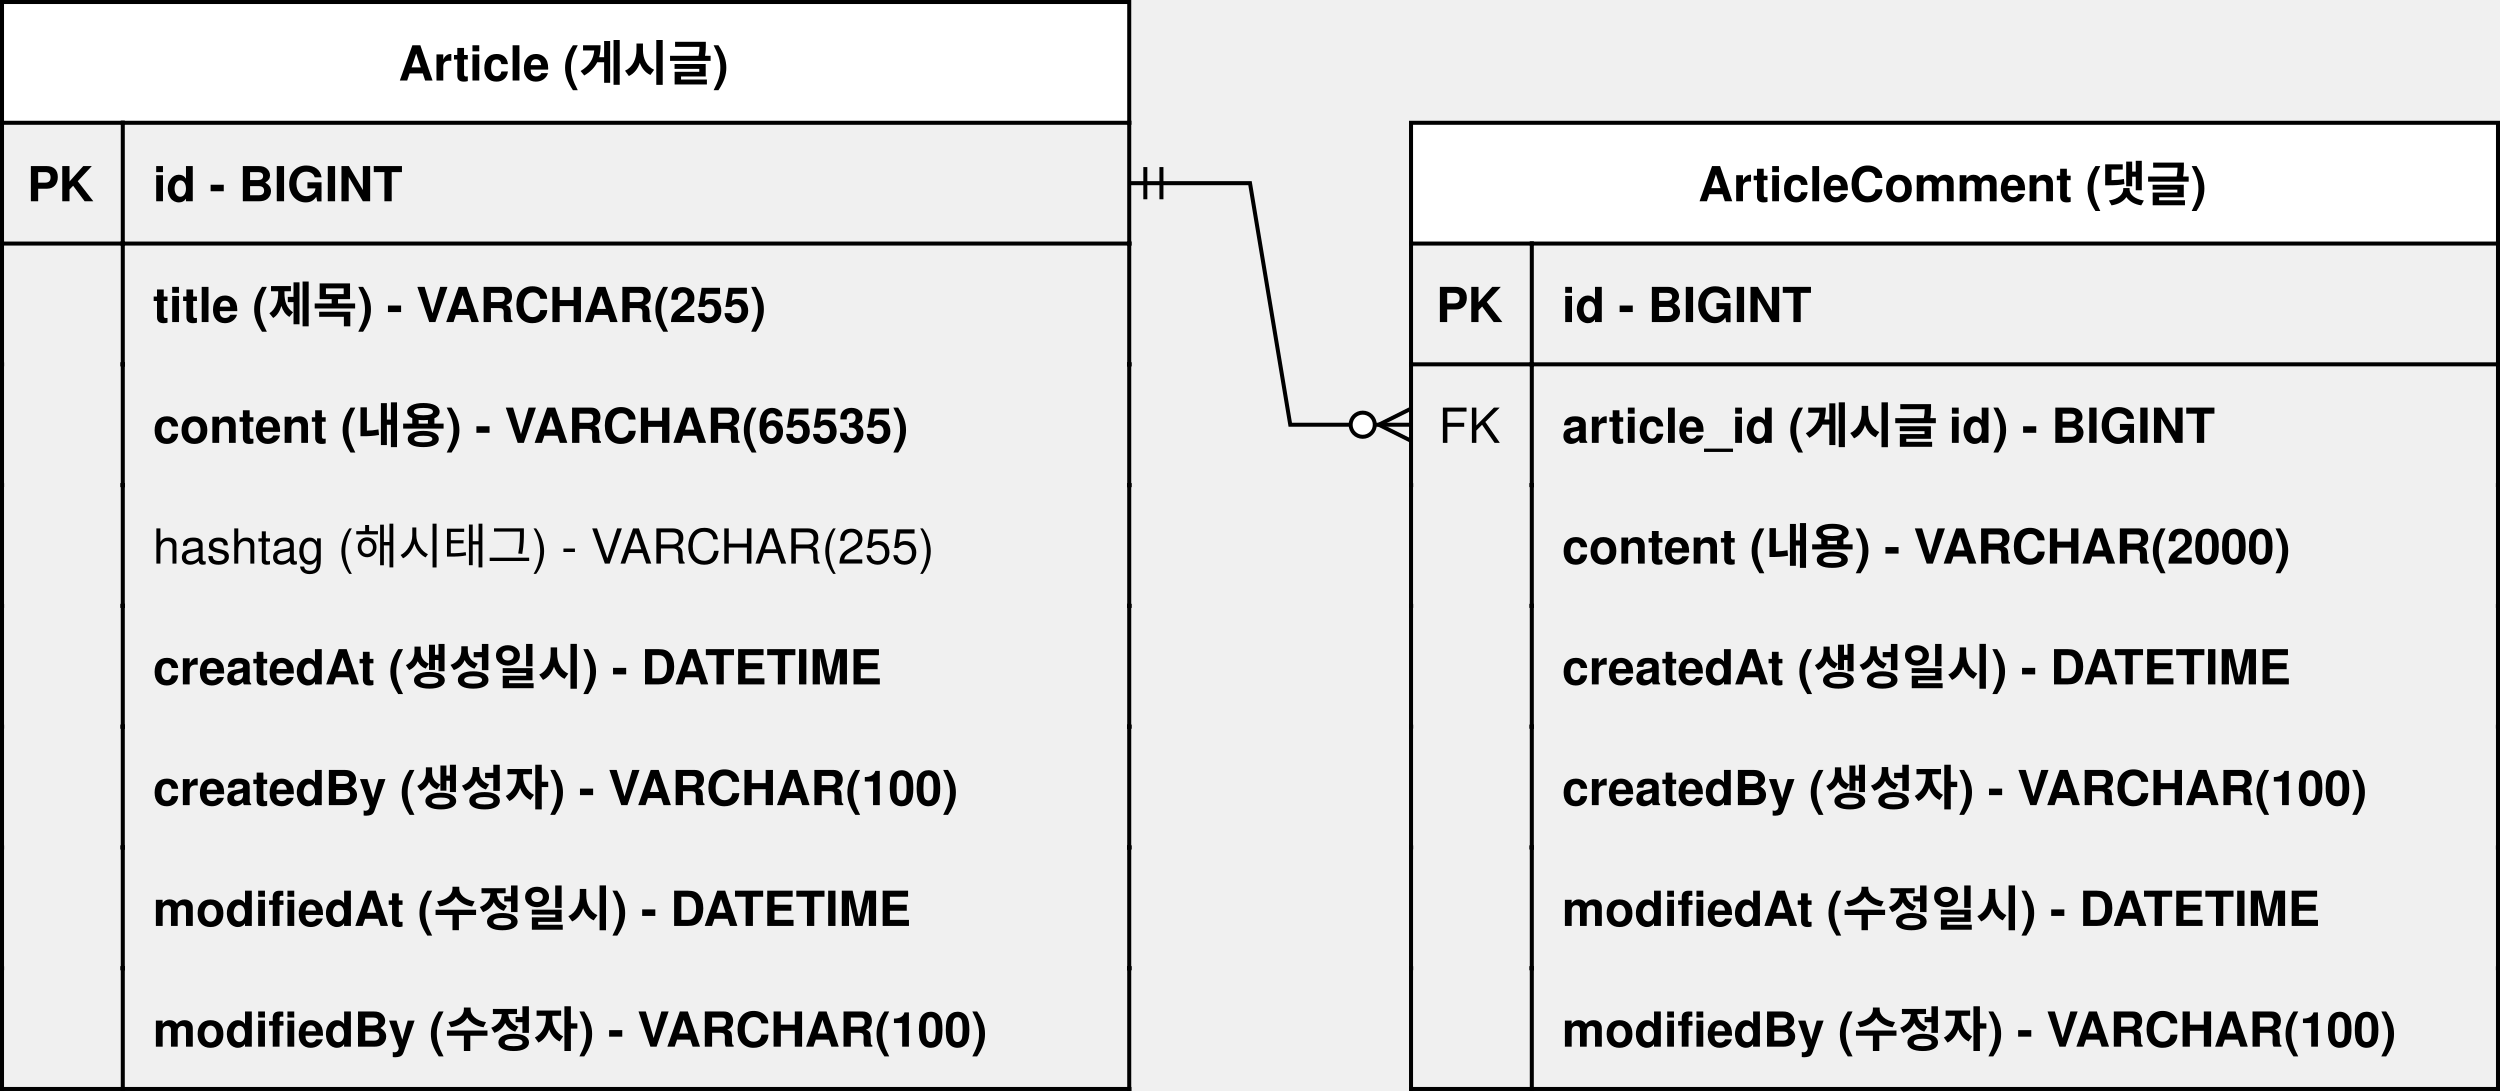
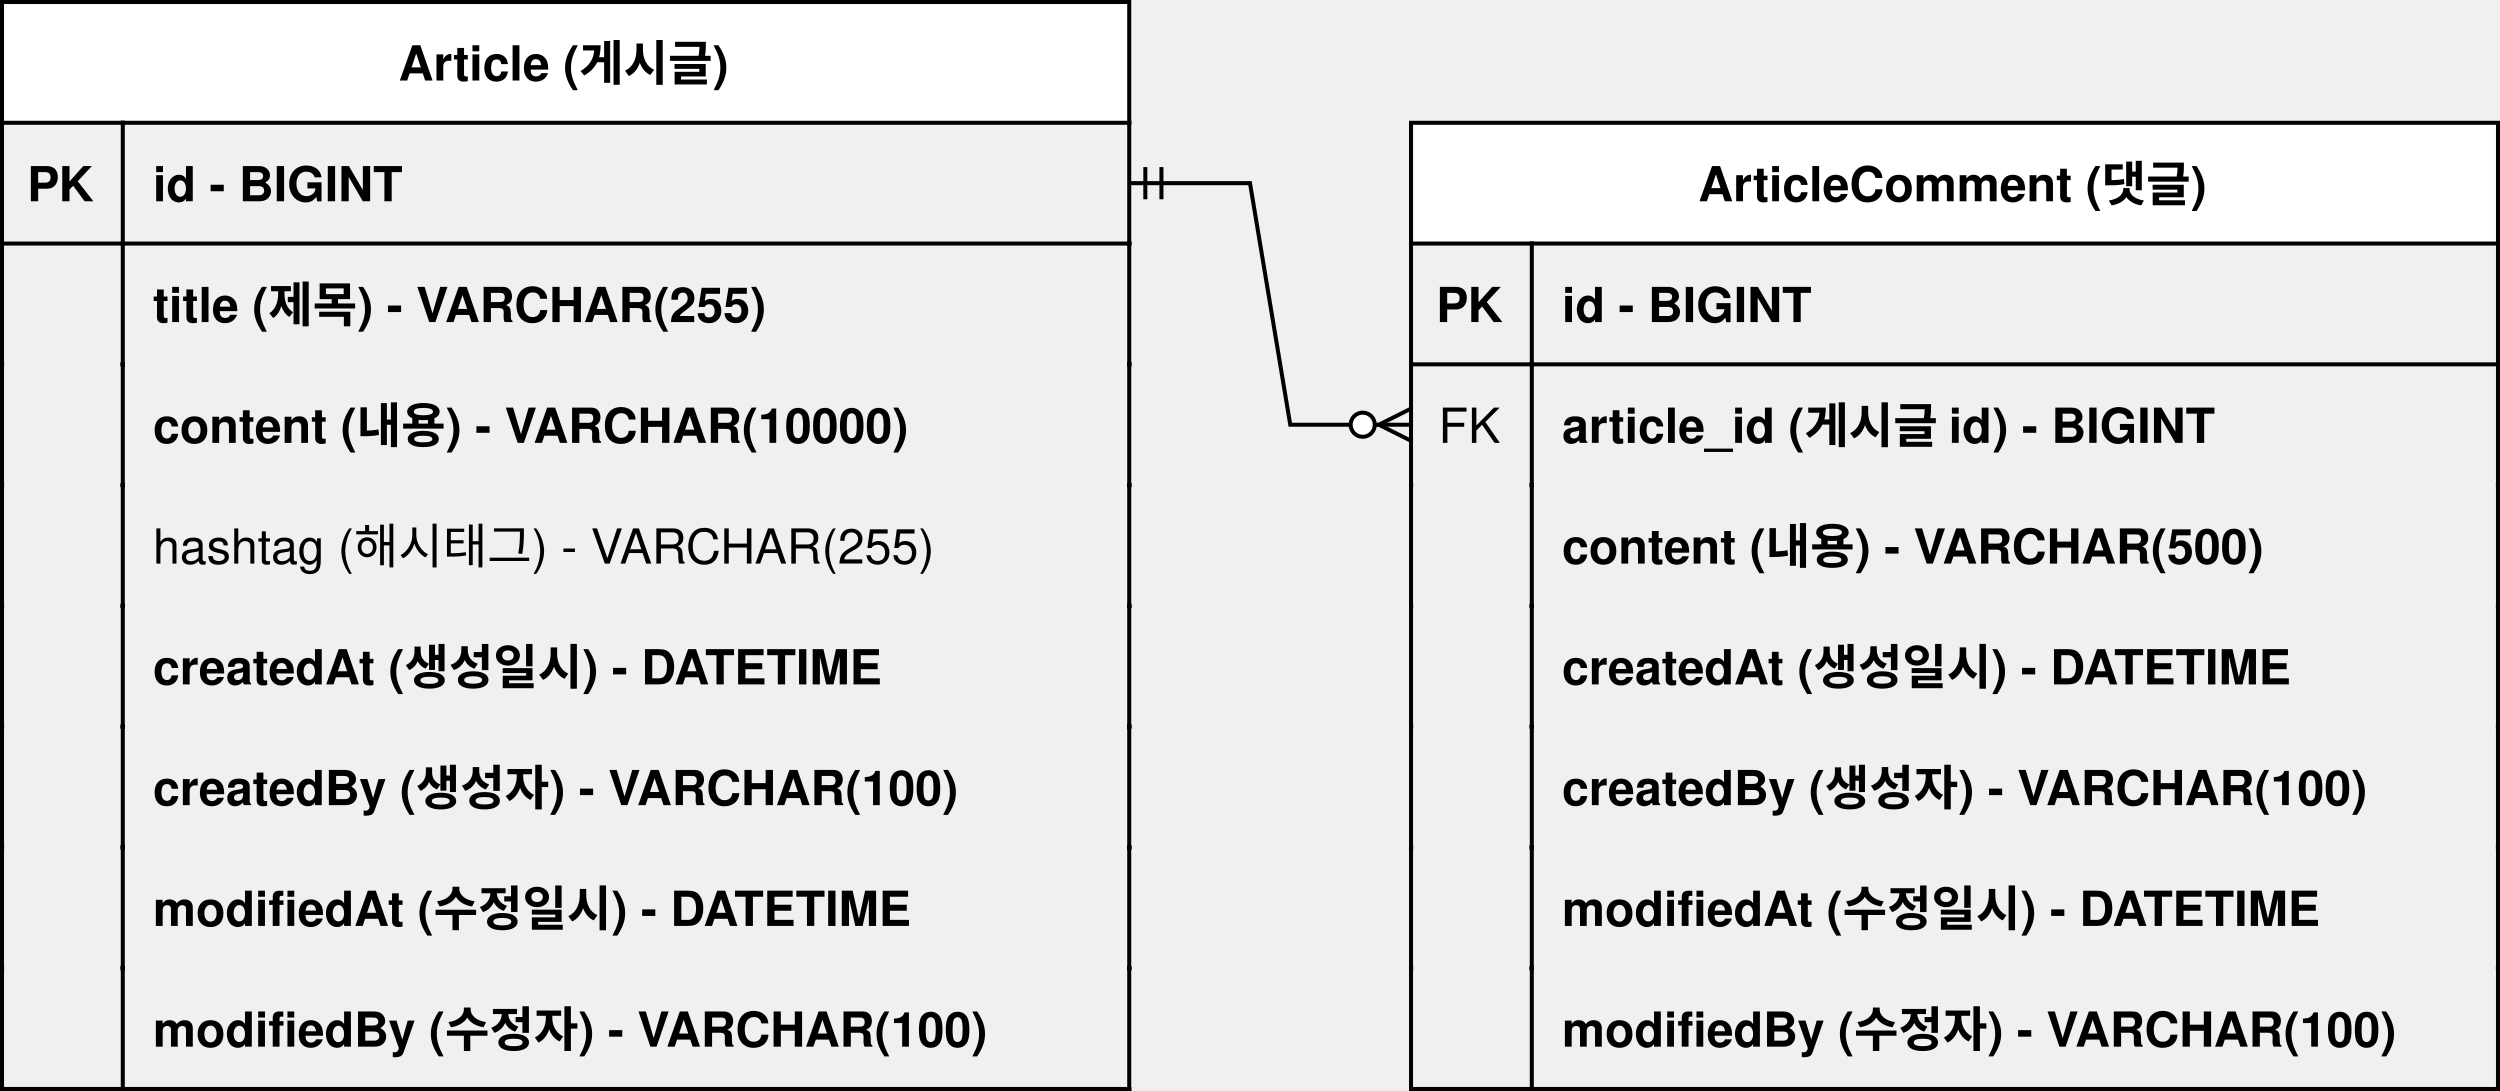
- <svg xmlns="http://www.w3.org/2000/svg" version="1.1" width="621px" height="271px" viewBox="-0.5 -0.5 621 271" content="&lt;mxfile host=&quot;app.diagrams.net&quot; modified=&quot;2022-08-06T11:24:26.820Z&quot; agent=&quot;5.0 (Windows NT 10.0; Win64; x64) AppleWebKit/537.36 (KHTML, like Gecko) Chrome/103.0.0.0 Safari/537.36&quot; etag=&quot;LCgOqLIDk_RLcz1oe1sI&quot; version=&quot;20.2.3&quot; type=&quot;github&quot;&gt;&lt;diagram id=&quot;R2lEEEUBdFMjLlhIrx00&quot; name=&quot;Page-1&quot;&gt;7V1tc6I6FP41mdn90A7yovgR0G47t73b2+3s3fvpTlaiMovEgbTV/fWbQCJqwGJBaw0zdkoOIZDzPDmPOSYKDG+2+BLD+fQO+ygEuuYvgDEAuq5rXZ3+Y5ZlZul0LDOzTOLA57bc8C34jbhR49anwEfJRkWCcUiC+aZxhKMIjciGDcYxftmsNsbh5l3ncIIkw7cRDGXrv4FPppnVtrTcfo2CyVTcuaPxMzMoKnNDMoU+ftkwoQW5whHhj3iP4hmMUETomTsY/0IxsIZTQlhPHaBf0deY1b6cYDwJEZwHyeUIz6h5lNAqV2M4C0Lm57WGXN4QvZ0xBIYXY0yyo9nCQyEDS8CQPdNVydmVH2LWboULvIvn5e0vjUTXL8Z3cnc3ue/9vNCNrJlnGD5xBzsxCUbU27r2CQwd4OrA9sDQA7YL+l5qsYGtfeY+JEsBDHXnnB0S+JOZ3ITAmHD+GBo1UEYQGES088agk5bDEM6TIK2eWaZB6N/CJX4ioiFRcsfBAvkPGX1YXcqkW9oYK7LGGRDf+MOw0zAMJhE9HlHvsDu6MUros9zChPAasv+4S59RTNBizcT9+QXhGSLxklYRZwVvxGAyePklZ6Zuc9t0jZV6jxshp9pk1XaOID3gIO4DqCkBWooU7TsJYPhAhymMJilom5gwx/oxnj/CeIIIN8xxwFw6fEbZQEm9H4Shh0PMoI1whES1tHeWS1+0v552aQGLPoBHy528TF+sekw8HCUkphRht0IUqRfE0HIJnvP7hGgsHiPm3mTHPzEhdNyV4bqb+a+jzdGtCq5xMGwtCdv7v/ZBF9POjsM05k0D30dRNipZnIY54gVgFiKw8vo2HNtjsSoiZmVE1iAw9kSAN5a7Ze/WYEjpH0GCXPwU+YkE6+o5ayDdlZCm9XXtgv65N19u/n48QdhFyM3quskcjoJocptd2d3ihXUQXizKR6rVKE8qNXcMovRUDvfaIcN9993DvV0L2yON+qr+71X2/9kH976EKwmIeMftAUdL32i7wHGA0//Mw/5358G7dh4+6ZZV/t77gwT/grlLXdKcc+RfTn2r+7I0bq7/cZzv5CrxvyYXHYlESgZ+iRqVtaA08PePGPgLodU/Ttx/xf3lzD3rsF/YbTnTwhIiWXbpEwv3tg5ckwlAvyjudy3LoJHf05k+nB4d3hL/GySPcuFf6TTPQcP/Kqn3bvFfTvOc4IB/+xA21Yz/ckpnCpMpgZMs/g9A3+Lxn2faB8A2RMq9B1z7XGYCjTNHueDfJn0OFvyt9w7+Hyjp85Yh3FMz+Mspn1GM6B19h4i0Dwv2g/TABHTosHnAALj5R68i/A+cx+Hjzd3wBGlxrElACYmU0wGxJqMVguaFwH5vIejUy/CdvBJk5FVPCjpyeo9rgbvcoQVD0Ne2ZwAdbcc6nPOXgTIGqacDcm6x1YFmdGC17vH9dKBequ/0daAEgLPXATnNN8N+MA42JgU26NviQ2GrnRS8gUfqqYGcaWzVoCE1MN9dDerl/k5fDbqKqoGc9xNqsDYtkNWgnRZUppB6QiBnHfnmDg/PZusrDyiRjLPb2vEKd3avJDDFDg2RDypaDtorwHklEc0vC1I621cZ1x1DoVTXi2JCEbiHW/IlJ/s+0NaOtyCiK5r+E4NWha0dTfJih3qbzap3leaOQZQ2qXeocF9Vyw8X7uWc3tUphvsaw1jRrF7BHk2Yvef+Pw3zu/ZUp22Lydx5aEGNaVwZg9QTgjafdyghKNrqcVwhOPN0nq5oOq9g7+Zeuz10Te0cXhlvlAv+hjxdbIN/M8G/cKPHUaO/UW+Kd/LRPyOvetHfkKd37XLf5mmknhjU2xnWisGeGz+OKwb1pnmnLwaWomIgT/Ha9b6NMkg9Hai3SazVgT33fRxXB+RVGyc45muMYltNHRCxo13v25AalPBIOTUw26+COpQaFO7+OKoamPXyfyevBqai3wZlyqm/dr1vsxRSTwgq7BRD/gQJn1O3BmT5gEJIAhwN8zMZMtn63g7tvTslsxBkK/5Q5Dvsa/xpcfjwG8X4Ed/BaAn4quD83AxG/teUNjHrMfI5LdAiID9EY/T4P2a/tHhpsFirNliKQkQ982O9sHYVK+aXpSVxXdZ91udSSnFTgp/iEa+181uIiRDGMhQqrHxZ/SbBOmFWxjgF5HnzkXew8p7J7hrft1Yum/YWE7Ou8qtyFkoNbS+BNrYbylwhNfQ6nWkx/92DrHr+axXG8A8=&lt;/diagram&gt;&lt;/mxfile&gt;" resource="https://app.diagrams.net/#HNohDaeHwan%2Fproject-board%2Ffeature%252F%25238-domain%2Fdocument%2Fproject-board-ERD.svg">
+ <svg xmlns="http://www.w3.org/2000/svg" version="1.1" width="621px" height="271px" viewBox="-0.5 -0.5 621 271" content="&lt;mxfile host=&quot;app.diagrams.net&quot; modified=&quot;2022-08-06T13:22:12.176Z&quot; agent=&quot;5.0 (Windows NT 10.0; Win64; x64) AppleWebKit/537.36 (KHTML, like Gecko) Chrome/103.0.0.0 Safari/537.36&quot; etag=&quot;IOxYXwwlxPmxrJEJGZDz&quot; version=&quot;20.2.3&quot; type=&quot;github&quot;&gt;&lt;diagram id=&quot;R2lEEEUBdFMjLlhIrx00&quot; name=&quot;Page-1&quot;&gt;7V1tc6I6FP41mdn90A6CtPgR0L7Mbe/2djt79366k0rEzCJxIG11f/0mkIAadHFRayUdOyWHEMh5npzHnCYKLH8yu07gdHxPAhQB0whmwOoD0zSNC5P94ZZ5bul07G5uCRMcCFtp+Ip/ImE0hPUFByhdqkgJiSieLhuHJI7RkC7ZYJKQt+VqIxIt33UKQ6QYvg5hpFr/xQEd51bHNkr7DcLhWN65Y4gzEygrC0M6hgF5WzKhGb0iMRWP+ICSCYxRTNmZe5j8QAmwB2NKeU9dYF6x14jXPg8JCSMEpzg9H5IJMw9TVuVqBCc44n5eaMgTDbHbWQNg+QkhND+azHwUcbAkDPkzXa05W/gh4e3WuMA/e53f/TBofPNmfaP39+HD5fOZaeXNvMLoRTjYTSgeMm+bxicwcIFnAscHAx84Huj5mcUBjvFZ+JDOJTDMnVN+SOEzN3kphQkV/LEMZmCMoBDHrPNWv5OVowhOU5xVzy1jHAV3cE5eqGxIlrwRnqHgMacPr8uYdMca40XeOAfiq3gYfhpGOIzZ8ZB5h9/RS1DKnuUOplTUUP0nXPqKEopmCybhz2tEJogmc1ZFnpW8kYPJEuW3kpmmI2zjBVaal8IIBdXCou0SQXYgQNwG0K4C6FqkWN8phtEjG6YwDjPQljHhjg0SMn2CSYioMEwJ5i4dvKJ8oGTex1Hkk4hwaGMSI1kt653tsRfrr2+c28BmD+CzcqcssxevnlCfxClNGEX4rRBD6g1xtDxKpuI+ERrJx0iEN/nxM6GUjbt1uG5m/u/RFujWBdfaG7a2gu3DX9ugS1hnR1EW88Y4CFCcj0oep2GJeAWYlQgUXl+FY3Us1kWkWxuRBQisLREQjZVu2bo1GDH6x5Aij7zEQarAWjxnA6QvFKRZfdM4Y7/e7fXt309HCLsMuXldL53CIY7Du/zKixVe2HvhxWz9SLV3ypNazR2CKJdtDvfGPsP9xbuHe6cRtgca9XX9f1nb/ycf3HsKrhRT+Y7bB66RvdH2gOsCt/dZhP1v7qN/4z5+Mm17/XvvDxL8K+YuTUlzypF/Pg7si7e5dXvzj+t+o1dp8CU96ygk0oF/N4G/d8DAXwmt+THj/kaatirsV3pCzbTwhEieXfrEw71jAq/LBaBXFfc7Bvv5DHyT68Px0aFp/G9IntaF/1anefYa/ouk3rvFfzXNc4QDvuYQbmVOp9ITakpnDNMxhWEe//ugZ4v4LzLtfeBYMuV+CTznVGYCO2dO64K/TvrsLfjb7x38P2jSZyNPdfBXUz7DBLE7Bi6VaR8e7PvZQRewocPnAX3glf96leG/7z4Nnm7vB0dIi71MAnQOaP38yNBCsC8hcN5bCDrNMnzHpQQFU7UUdNT0ntACb75BCwagZ1TkhD7kDOCPckH1GdQ+HVBzi1oHdqMDxbrH99OBZqm+I9OB+gCcvA6oab4JCfAIL00KHNBz5D+FbT0p+AMetU8N1EyjVoMdqUH33dWgWe7vyNTgojYAJ68Gat5PqsHCtEBVg9ZPC+pTqH1CoGYdxeYOn0wmiysPGJEsvbVjkSVduUND5oOqloNeVuBcSMTulwW1OttXjetm3jfa2lEF7v6WfKnJvg+6tWMzdbXQy0Hbtq0dTXmxQb27u1XvOs0dgig6qbevcF9Xy/cX7tWc3tUxhvu6w1hn9QpXqFk9mL/n/j8L85v2VGdty8ncaWhB3WncFgxqnxDofN6+hKBqq8dhheCU0nmmTucVrlDTeVvt9rBblMLbgjati/2WOlvUsX83sb9yn8dBg7/VbIZ3XMG/YKoO/pY6u9OrfXdPo/aJQbONYVoMttz3cVgxaDbLOzIxsGsDcPJioM7w9HLfnTKofTrQbI+Y1oEtt30cVgfURRtHOObrjmKnNgCnrgMydujlvn+iBvV51Do16OpPgtqXGlRu/jioGnSb5f+OSw0Kpmo16KqpP73cd7cUap8Q1NgohoIQSZ8zT2M6f0QRpJjEg/JMjky+vLfDeu+N6SQC+YI/FAcu/xR/Vhw8/kQJeSL3MJ4DsSi4PDeBcfAlo03Ce4wCQQs0w/S7bIwd/8ft57Yo9WcL1fpzWYiZZ74vFhau4sXysqwkr1NJJeiTkpdkKFyy8TOHqdTBdU6XCxe4Y+tGtOIrCRYJUxiTDJBXtPTAG1j5wGV3ge8rC5e7zgoT876Lq0oWKg2troC2VhvKfaM09Hs6s2L5tQd59fLLKqzBLw==&lt;/diagram&gt;&lt;/mxfile&gt;" resource="https://app.diagrams.net/#HNohDaeHwan%2Fproject-board%2Ffeature%252F%252310-db%2Fdocument%2Fproject-board-ERD.svg">
  <defs>
    <clipPath id="mx-clip-0-30-30-30-0">
      <rect x="0" y="30" width="30" height="30" />
    </clipPath>
    <clipPath id="mx-clip-36-30-244-30-0">
      <rect x="36" y="30" width="244" height="30" />
    </clipPath>
    <clipPath id="mx-clip-36-60-244-30-0">
      <rect x="36" y="60" width="244" height="30" />
    </clipPath>
    <clipPath id="mx-clip-36-90-244-30-0">
      <rect x="36" y="90" width="244" height="30" />
    </clipPath>
    <clipPath id="mx-clip-36-120-244-30-0">
      <rect x="36" y="120" width="244" height="30" />
    </clipPath>
    <clipPath id="mx-clip-36-150-244-30-0">
      <rect x="36" y="150" width="244" height="30" />
    </clipPath>
    <clipPath id="mx-clip-36-180-244-30-0">
      <rect x="36" y="180" width="244" height="30" />
    </clipPath>
    <clipPath id="mx-clip-36-210-244-30-0">
      <rect x="36" y="210" width="244" height="30" />
    </clipPath>
    <clipPath id="mx-clip-36-240-244-30-0">
      <rect x="36" y="240" width="244" height="30" />
    </clipPath>
    <clipPath id="mx-clip-350-60-30-30-0">
      <rect x="350" y="60" width="30" height="30" />
    </clipPath>
    <clipPath id="mx-clip-386-60-234-30-0">
      <rect x="386" y="60" width="234" height="30" />
    </clipPath>
    <clipPath id="mx-clip-350-90-30-30-0">
      <rect x="350" y="90" width="30" height="30" />
    </clipPath>
    <clipPath id="mx-clip-386-90-234-30-0">
      <rect x="386" y="90" width="234" height="30" />
    </clipPath>
    <clipPath id="mx-clip-386-120-234-30-0">
      <rect x="386" y="120" width="234" height="30" />
    </clipPath>
    <clipPath id="mx-clip-386-150-234-30-0">
      <rect x="386" y="150" width="234" height="30" />
    </clipPath>
    <clipPath id="mx-clip-386-180-234-30-0">
      <rect x="386" y="180" width="234" height="30" />
    </clipPath>
    <clipPath id="mx-clip-386-210-234-30-0">
      <rect x="386" y="210" width="234" height="30" />
    </clipPath>
    <clipPath id="mx-clip-386-240-234-30-0">
      <rect x="386" y="240" width="234" height="30" />
    </clipPath>
  </defs>
  <g>
    <path d="M 0 30 L 0 0 L 280 0 L 280 30" fill="rgb(255, 255, 255)" stroke="rgb(0, 0, 0)" stroke-miterlimit="10" pointer-events="all" />
    <path d="M 0 30 L 0 270 L 280 270 L 280 30" fill="none" stroke="rgb(0, 0, 0)" stroke-miterlimit="10" pointer-events="none" />
    <path d="M 0 30 L 280 30" fill="none" stroke="rgb(0, 0, 0)" stroke-miterlimit="10" pointer-events="none" />
    <path d="M 30 30 L 30 60 L 30 90 L 30 120 L 30 150 L 30 180 L 30 210 L 30 240 L 30 270" fill="none" stroke="rgb(0, 0, 0)" stroke-miterlimit="10" pointer-events="none" />
    <g fill="rgb(0, 0, 0)" font-family="Helvetica" font-weight="bold" pointer-events="none" text-anchor="middle" font-size="12px">
      <text x="139.5" y="19.5">Article (게시글)</text>
    </g>
    <path d="M 0 30 M 280 30 M 280 60 L 0 60" fill="none" stroke="rgb(0, 0, 0)" stroke-linecap="square" stroke-miterlimit="10" pointer-events="none" />
    <path d="M 0 30 M 30 30 M 30 60 M 0 60" fill="none" stroke="rgb(0, 0, 0)" stroke-linecap="square" stroke-miterlimit="10" pointer-events="none" />
    <g fill="rgb(0, 0, 0)" font-family="Helvetica" font-weight="bold" pointer-events="none" clip-path="url(#mx-clip-0-30-30-30-0)" text-anchor="middle" font-size="12px">
      <text x="14.5" y="49.5">PK</text>
    </g>
    <path d="M 30 30 M 280 30 M 280 60 M 30 60" fill="none" stroke="rgb(0, 0, 0)" stroke-linecap="square" stroke-miterlimit="10" pointer-events="none" />
    <g fill="rgb(0, 0, 0)" font-family="Helvetica" font-weight="bold" text-decoration="underline" pointer-events="none" clip-path="url(#mx-clip-36-30-244-30-0)" font-size="12px">
      <text x="37.5" y="49.5">id - BIGINT</text>
    </g>
    <path d="M 0 60 M 280 60 M 280 90 M 0 90" fill="none" stroke="rgb(0, 0, 0)" stroke-linecap="square" stroke-miterlimit="10" pointer-events="none" />
    <path d="M 0 60 M 30 60 M 30 90 M 0 90" fill="none" stroke="rgb(0, 0, 0)" stroke-linecap="square" stroke-miterlimit="10" pointer-events="none" />
    <path d="M 30 60 M 280 60 M 280 90 M 30 90" fill="none" stroke="rgb(0, 0, 0)" stroke-linecap="square" stroke-miterlimit="10" pointer-events="none" />
    <g fill="rgb(0, 0, 0)" font-family="Helvetica" font-weight="bold" pointer-events="none" clip-path="url(#mx-clip-36-60-244-30-0)" font-size="12px">
      <text x="37.5" y="79.5">title (제목) - VARCHAR(255)</text>
    </g>
    <path d="M 0 90 M 280 90 M 280 120 M 0 120" fill="none" stroke="rgb(0, 0, 0)" stroke-linecap="square" stroke-miterlimit="10" pointer-events="none" />
    <path d="M 0 90 M 30 90 M 30 120 M 0 120" fill="none" stroke="rgb(0, 0, 0)" stroke-linecap="square" stroke-miterlimit="10" pointer-events="none" />
    <path d="M 30 90 M 280 90 M 280 120 M 30 120" fill="none" stroke="rgb(0, 0, 0)" stroke-linecap="square" stroke-miterlimit="10" pointer-events="none" />
    <g fill="rgb(0, 0, 0)" font-family="Helvetica" font-weight="bold" pointer-events="none" clip-path="url(#mx-clip-36-90-244-30-0)" font-size="12px">
-       <text x="37.5" y="109.5">content (내용) - VARCHAR(65535) </text>
+       <text x="37.5" y="109.5">content (내용) - VARCHAR(10000) </text>
    </g>
    <path d="M 0 120 M 280 120 M 280 150 M 0 150" fill="none" stroke="rgb(0, 0, 0)" stroke-linecap="square" stroke-miterlimit="10" pointer-events="none" />
    <path d="M 0 120 M 30 120 M 30 150 M 0 150" fill="none" stroke="rgb(0, 0, 0)" stroke-linecap="square" stroke-miterlimit="10" pointer-events="none" />
    <path d="M 30 120 M 280 120 M 280 150 M 30 150" fill="none" stroke="rgb(0, 0, 0)" stroke-linecap="square" stroke-miterlimit="10" pointer-events="none" />
    <g fill="rgb(0, 0, 0)" font-family="Helvetica" pointer-events="none" clip-path="url(#mx-clip-36-120-244-30-0)" font-size="12px">
      <text x="37.5" y="139.5">hashtag (해시태그) - VARCHAR(255)</text>
    </g>
    <path d="M 0 150 M 280 150 M 280 180 M 0 180" fill="none" stroke="rgb(0, 0, 0)" stroke-linecap="square" stroke-miterlimit="10" pointer-events="none" />
    <path d="M 0 150 M 30 150 M 30 180 M 0 180" fill="none" stroke="rgb(0, 0, 0)" stroke-linecap="square" stroke-miterlimit="10" pointer-events="none" />
    <path d="M 30 150 M 280 150 M 280 180 M 30 180" fill="none" stroke="rgb(0, 0, 0)" stroke-linecap="square" stroke-miterlimit="10" pointer-events="none" />
    <g fill="rgb(0, 0, 0)" font-family="Helvetica" font-weight="bold" pointer-events="none" clip-path="url(#mx-clip-36-150-244-30-0)" font-size="12px">
      <text x="37.5" y="169.5">createdAt (생성일시) - DATETIME</text>
    </g>
    <path d="M 0 180 M 280 180 M 280 210 M 0 210" fill="none" stroke="rgb(0, 0, 0)" stroke-linecap="square" stroke-miterlimit="10" pointer-events="none" />
    <path d="M 0 180 M 30 180 M 30 210 M 0 210" fill="none" stroke="rgb(0, 0, 0)" stroke-linecap="square" stroke-miterlimit="10" pointer-events="none" />
    <path d="M 30 180 M 280 180 M 280 210 M 30 210" fill="none" stroke="rgb(0, 0, 0)" stroke-linecap="square" stroke-miterlimit="10" pointer-events="none" />
    <g fill="rgb(0, 0, 0)" font-family="Helvetica" font-weight="bold" pointer-events="none" clip-path="url(#mx-clip-36-180-244-30-0)" font-size="12px">
      <text x="37.5" y="199.5">createdBy (생성자) - VARCHAR(100)</text>
    </g>
    <path d="M 0 210 M 280 210 M 280 240 M 0 240" fill="none" stroke="rgb(0, 0, 0)" stroke-linecap="square" stroke-miterlimit="10" pointer-events="none" />
    <path d="M 0 210 M 30 210 M 30 240 M 0 240" fill="none" stroke="rgb(0, 0, 0)" stroke-linecap="square" stroke-miterlimit="10" pointer-events="none" />
    <path d="M 30 210 M 280 210 M 280 240 M 30 240" fill="none" stroke="rgb(0, 0, 0)" stroke-linecap="square" stroke-miterlimit="10" pointer-events="none" />
    <g fill="rgb(0, 0, 0)" font-family="Helvetica" font-weight="bold" pointer-events="none" clip-path="url(#mx-clip-36-210-244-30-0)" font-size="12px">
      <text x="37.5" y="229.5">modifiedAt (수정일시) - DATETIME</text>
    </g>
    <path d="M 0 240 M 280 240 M 280 270 M 0 270" fill="none" stroke="rgb(0, 0, 0)" stroke-linecap="square" stroke-miterlimit="10" pointer-events="none" />
    <path d="M 0 240 M 30 240 M 30 270 M 0 270" fill="none" stroke="rgb(0, 0, 0)" stroke-linecap="square" stroke-miterlimit="10" pointer-events="none" />
    <path d="M 30 240 M 280 240 M 280 270 M 30 270" fill="none" stroke="rgb(0, 0, 0)" stroke-linecap="square" stroke-miterlimit="10" pointer-events="none" />
    <g fill="rgb(0, 0, 0)" font-family="Helvetica" font-weight="bold" pointer-events="none" clip-path="url(#mx-clip-36-240-244-30-0)" font-size="12px">
      <text x="37.5" y="259.5">modifiedBy (수정자) - VARCHAR(100)</text>
    </g>
    <path d="M 350 60 L 350 30 L 620 30 L 620 60" fill="rgb(255, 255, 255)" stroke="rgb(0, 0, 0)" stroke-miterlimit="10" pointer-events="none" />
    <path d="M 350 60 L 350 270 L 620 270 L 620 60" fill="none" stroke="rgb(0, 0, 0)" stroke-miterlimit="10" pointer-events="none" />
    <path d="M 350 60 L 620 60" fill="none" stroke="rgb(0, 0, 0)" stroke-miterlimit="10" pointer-events="none" />
    <path d="M 380 60 L 380 90 L 380 120 L 380 150 L 380 180 L 380 210 L 380 240 L 380 270" fill="none" stroke="rgb(0, 0, 0)" stroke-miterlimit="10" pointer-events="none" />
    <g fill="rgb(0, 0, 0)" font-family="Helvetica" font-weight="bold" pointer-events="none" text-anchor="middle" font-size="12px">
      <text x="484.5" y="49.5">ArticleComment (댓글)</text>
    </g>
    <path d="M 350 60 M 620 60 M 620 90 L 350 90" fill="none" stroke="rgb(0, 0, 0)" stroke-linecap="square" stroke-miterlimit="10" pointer-events="none" />
    <path d="M 350 60 M 380 60 M 380 90 M 350 90" fill="none" stroke="rgb(0, 0, 0)" stroke-linecap="square" stroke-miterlimit="10" pointer-events="none" />
    <g fill="rgb(0, 0, 0)" font-family="Helvetica" font-weight="bold" pointer-events="none" clip-path="url(#mx-clip-350-60-30-30-0)" text-anchor="middle" font-size="12px">
      <text x="364.5" y="79.5">PK</text>
    </g>
    <path d="M 380 60 M 620 60 M 620 90 M 380 90" fill="none" stroke="rgb(0, 0, 0)" stroke-linecap="square" stroke-miterlimit="10" pointer-events="none" />
    <g fill="rgb(0, 0, 0)" font-family="Helvetica" font-weight="bold" text-decoration="underline" pointer-events="none" clip-path="url(#mx-clip-386-60-234-30-0)" font-size="12px">
      <text x="387.5" y="79.5">id - BIGINT</text>
    </g>
    <path d="M 350 90 M 620 90 M 620 120 M 350 120" fill="none" stroke="rgb(0, 0, 0)" stroke-linecap="square" stroke-miterlimit="10" pointer-events="none" />
    <path d="M 350 90 M 380 90 M 380 120 M 350 120" fill="none" stroke="rgb(0, 0, 0)" stroke-linecap="square" stroke-miterlimit="10" pointer-events="none" />
    <g fill="rgb(0, 0, 0)" font-family="Helvetica" pointer-events="none" clip-path="url(#mx-clip-350-90-30-30-0)" text-anchor="middle" font-size="12px">
      <text x="364.5" y="109.5">FK</text>
    </g>
    <path d="M 380 90 M 620 90 M 620 120 M 380 120" fill="none" stroke="rgb(0, 0, 0)" stroke-linecap="square" stroke-miterlimit="10" pointer-events="none" />
    <g fill="rgb(0, 0, 0)" font-family="Helvetica" font-weight="bold" pointer-events="none" clip-path="url(#mx-clip-386-90-234-30-0)" font-size="12px">
      <text x="387.5" y="109.5">article_id (게시글 id) - BIGINT</text>
    </g>
    <path d="M 350 120 M 620 120 M 620 150 M 350 150" fill="none" stroke="rgb(0, 0, 0)" stroke-linecap="square" stroke-miterlimit="10" pointer-events="none" />
    <path d="M 350 120 M 380 120 M 380 150 M 350 150" fill="none" stroke="rgb(0, 0, 0)" stroke-linecap="square" stroke-miterlimit="10" pointer-events="none" />
    <path d="M 380 120 M 620 120 M 620 150 M 380 150" fill="none" stroke="rgb(0, 0, 0)" stroke-linecap="square" stroke-miterlimit="10" pointer-events="none" />
    <g fill="rgb(0, 0, 0)" font-family="Helvetica" font-weight="bold" pointer-events="none" clip-path="url(#mx-clip-386-120-234-30-0)" font-size="12px">
-       <text x="387.5" y="139.5">content (내용) - VARCHAR(2000)</text>
+       <text x="387.5" y="139.5">content (내용) - VARCHAR(500)</text>
    </g>
    <path d="M 350 150 M 620 150 M 620 180 M 350 180" fill="none" stroke="rgb(0, 0, 0)" stroke-linecap="square" stroke-miterlimit="10" pointer-events="none" />
    <path d="M 350 150 M 380 150 M 380 180 M 350 180" fill="none" stroke="rgb(0, 0, 0)" stroke-linecap="square" stroke-miterlimit="10" pointer-events="none" />
    <path d="M 380 150 M 620 150 M 620 180 M 380 180" fill="none" stroke="rgb(0, 0, 0)" stroke-linecap="square" stroke-miterlimit="10" pointer-events="none" />
    <g fill="rgb(0, 0, 0)" font-family="Helvetica" font-weight="bold" pointer-events="none" clip-path="url(#mx-clip-386-150-234-30-0)" font-size="12px">
      <text x="387.5" y="169.5">createdAt (생성일시) - DATETIME</text>
    </g>
    <path d="M 350 180 M 620 180 M 620 210 M 350 210" fill="none" stroke="rgb(0, 0, 0)" stroke-linecap="square" stroke-miterlimit="10" pointer-events="none" />
    <path d="M 350 180 M 380 180 M 380 210 M 350 210" fill="none" stroke="rgb(0, 0, 0)" stroke-linecap="square" stroke-miterlimit="10" pointer-events="none" />
    <path d="M 380 180 M 620 180 M 620 210 M 380 210" fill="none" stroke="rgb(0, 0, 0)" stroke-linecap="square" stroke-miterlimit="10" pointer-events="none" />
    <g fill="rgb(0, 0, 0)" font-family="Helvetica" font-weight="bold" pointer-events="none" clip-path="url(#mx-clip-386-180-234-30-0)" font-size="12px">
      <text x="387.5" y="199.5">createdBy (생성자) - VARCHAR(100)</text>
    </g>
    <path d="M 350 210 M 620 210 M 620 240 M 350 240" fill="none" stroke="rgb(0, 0, 0)" stroke-linecap="square" stroke-miterlimit="10" pointer-events="none" />
    <path d="M 350 210 M 380 210 M 380 240 M 350 240" fill="none" stroke="rgb(0, 0, 0)" stroke-linecap="square" stroke-miterlimit="10" pointer-events="none" />
    <path d="M 380 210 M 620 210 M 620 240 M 380 240" fill="none" stroke="rgb(0, 0, 0)" stroke-linecap="square" stroke-miterlimit="10" pointer-events="none" />
    <g fill="rgb(0, 0, 0)" font-family="Helvetica" font-weight="bold" pointer-events="none" clip-path="url(#mx-clip-386-210-234-30-0)" font-size="12px">
      <text x="387.5" y="229.5">modifiedAt (수정일시) - DATETIME</text>
    </g>
    <path d="M 350 240 M 620 240 M 620 270 M 350 270" fill="none" stroke="rgb(0, 0, 0)" stroke-linecap="square" stroke-miterlimit="10" pointer-events="none" />
    <path d="M 350 240 M 380 240 M 380 270 M 350 270" fill="none" stroke="rgb(0, 0, 0)" stroke-linecap="square" stroke-miterlimit="10" pointer-events="none" />
    <path d="M 380 240 M 620 240 M 620 270 M 380 270" fill="none" stroke="rgb(0, 0, 0)" stroke-linecap="square" stroke-miterlimit="10" pointer-events="none" />
    <g fill="rgb(0, 0, 0)" font-family="Helvetica" font-weight="bold" pointer-events="none" clip-path="url(#mx-clip-386-240-234-30-0)" font-size="12px">
      <text x="387.5" y="259.5">modifiedBy (수정자) - VARCHAR(100)</text>
    </g>
    <path d="M 280 45 L 310 45 L 320 105 L 350 105" fill="none" stroke="rgb(0, 0, 0)" stroke-miterlimit="10" pointer-events="none" />
    <path d="M 284 41 L 284 49 M 288 41 L 288 49" fill="none" stroke="rgb(0, 0, 0)" stroke-miterlimit="10" pointer-events="none" />
    <ellipse cx="338" cy="105" rx="3" ry="3" fill="#ffffff" stroke="rgb(0, 0, 0)" pointer-events="none" />
    <path d="M 350 101 L 342 105 L 350 109" fill="none" stroke="rgb(0, 0, 0)" stroke-miterlimit="10" pointer-events="none" />
  </g>
</svg>
